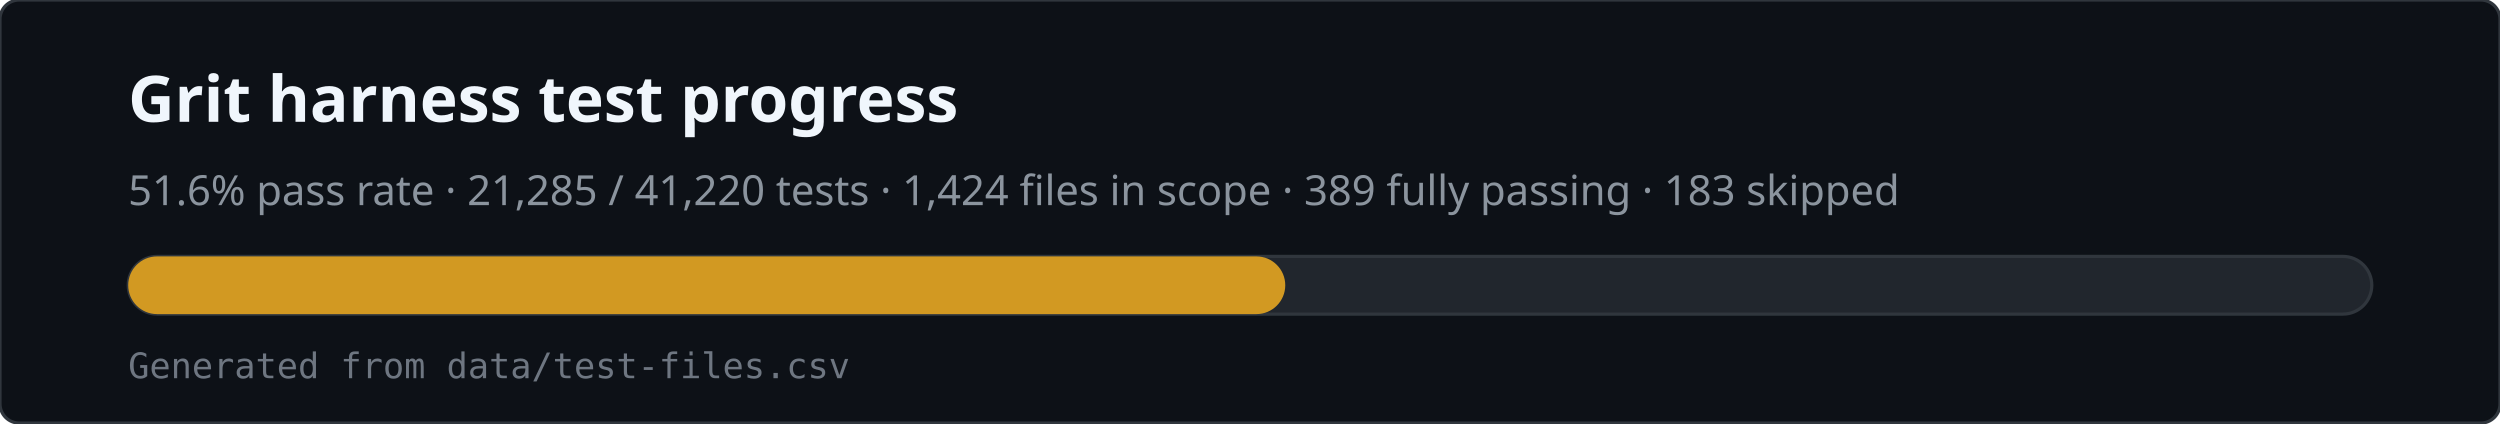
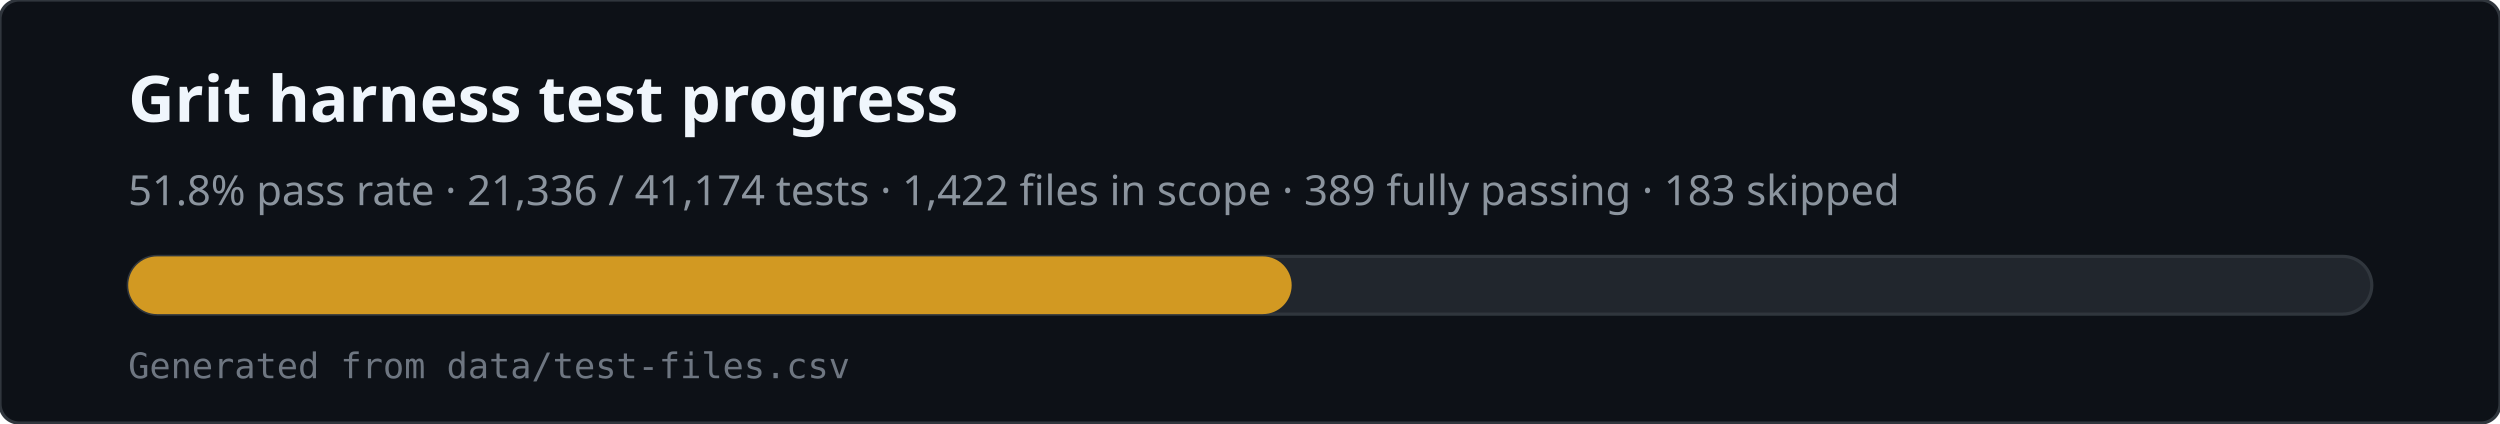
<svg xmlns="http://www.w3.org/2000/svg" viewBox="0 0 780 132" width="780" height="132" role="img" aria-labelledby="svg-title svg-desc">
  <rect x="0" y="0" width="780" height="132" rx="6" fill="#0d1117" stroke="#30363d" />
  <text x="40" y="38" fill="#f0f6fc" font-family="ui-sans-serif,system-ui,sans-serif" font-size="20" font-weight="600">Grit harness test progress</text>
-   <text x="40" y="64" fill="#8b949e" font-family="ui-sans-serif,system-ui,sans-serif" font-size="13">51.6% pass rate · 21,285 / 41,220 tests · 1,424 files in scope · 389 fully passing · 183 skipped</text>
+   <text x="40" y="64" fill="#8b949e" font-family="ui-sans-serif,system-ui,sans-serif" font-size="13">51.8% pass rate · 21,336 / 41,174 tests · 1,422 files in scope · 389 fully passing · 183 skipped</text>
  <rect x="40" y="80" width="700" height="18" rx="9" fill="#21262d" stroke="#30363d" />
-   <rect x="40" y="80" width="361" height="18" rx="9" fill="#d29922" />
+   <rect x="40" y="80" width="363" height="18" rx="9" fill="#d29922" />
  <text x="40" y="118" fill="#6e7681" font-family="ui-monospace,monospace" font-size="11">Generated from data/test-files.csv</text>
</svg>
